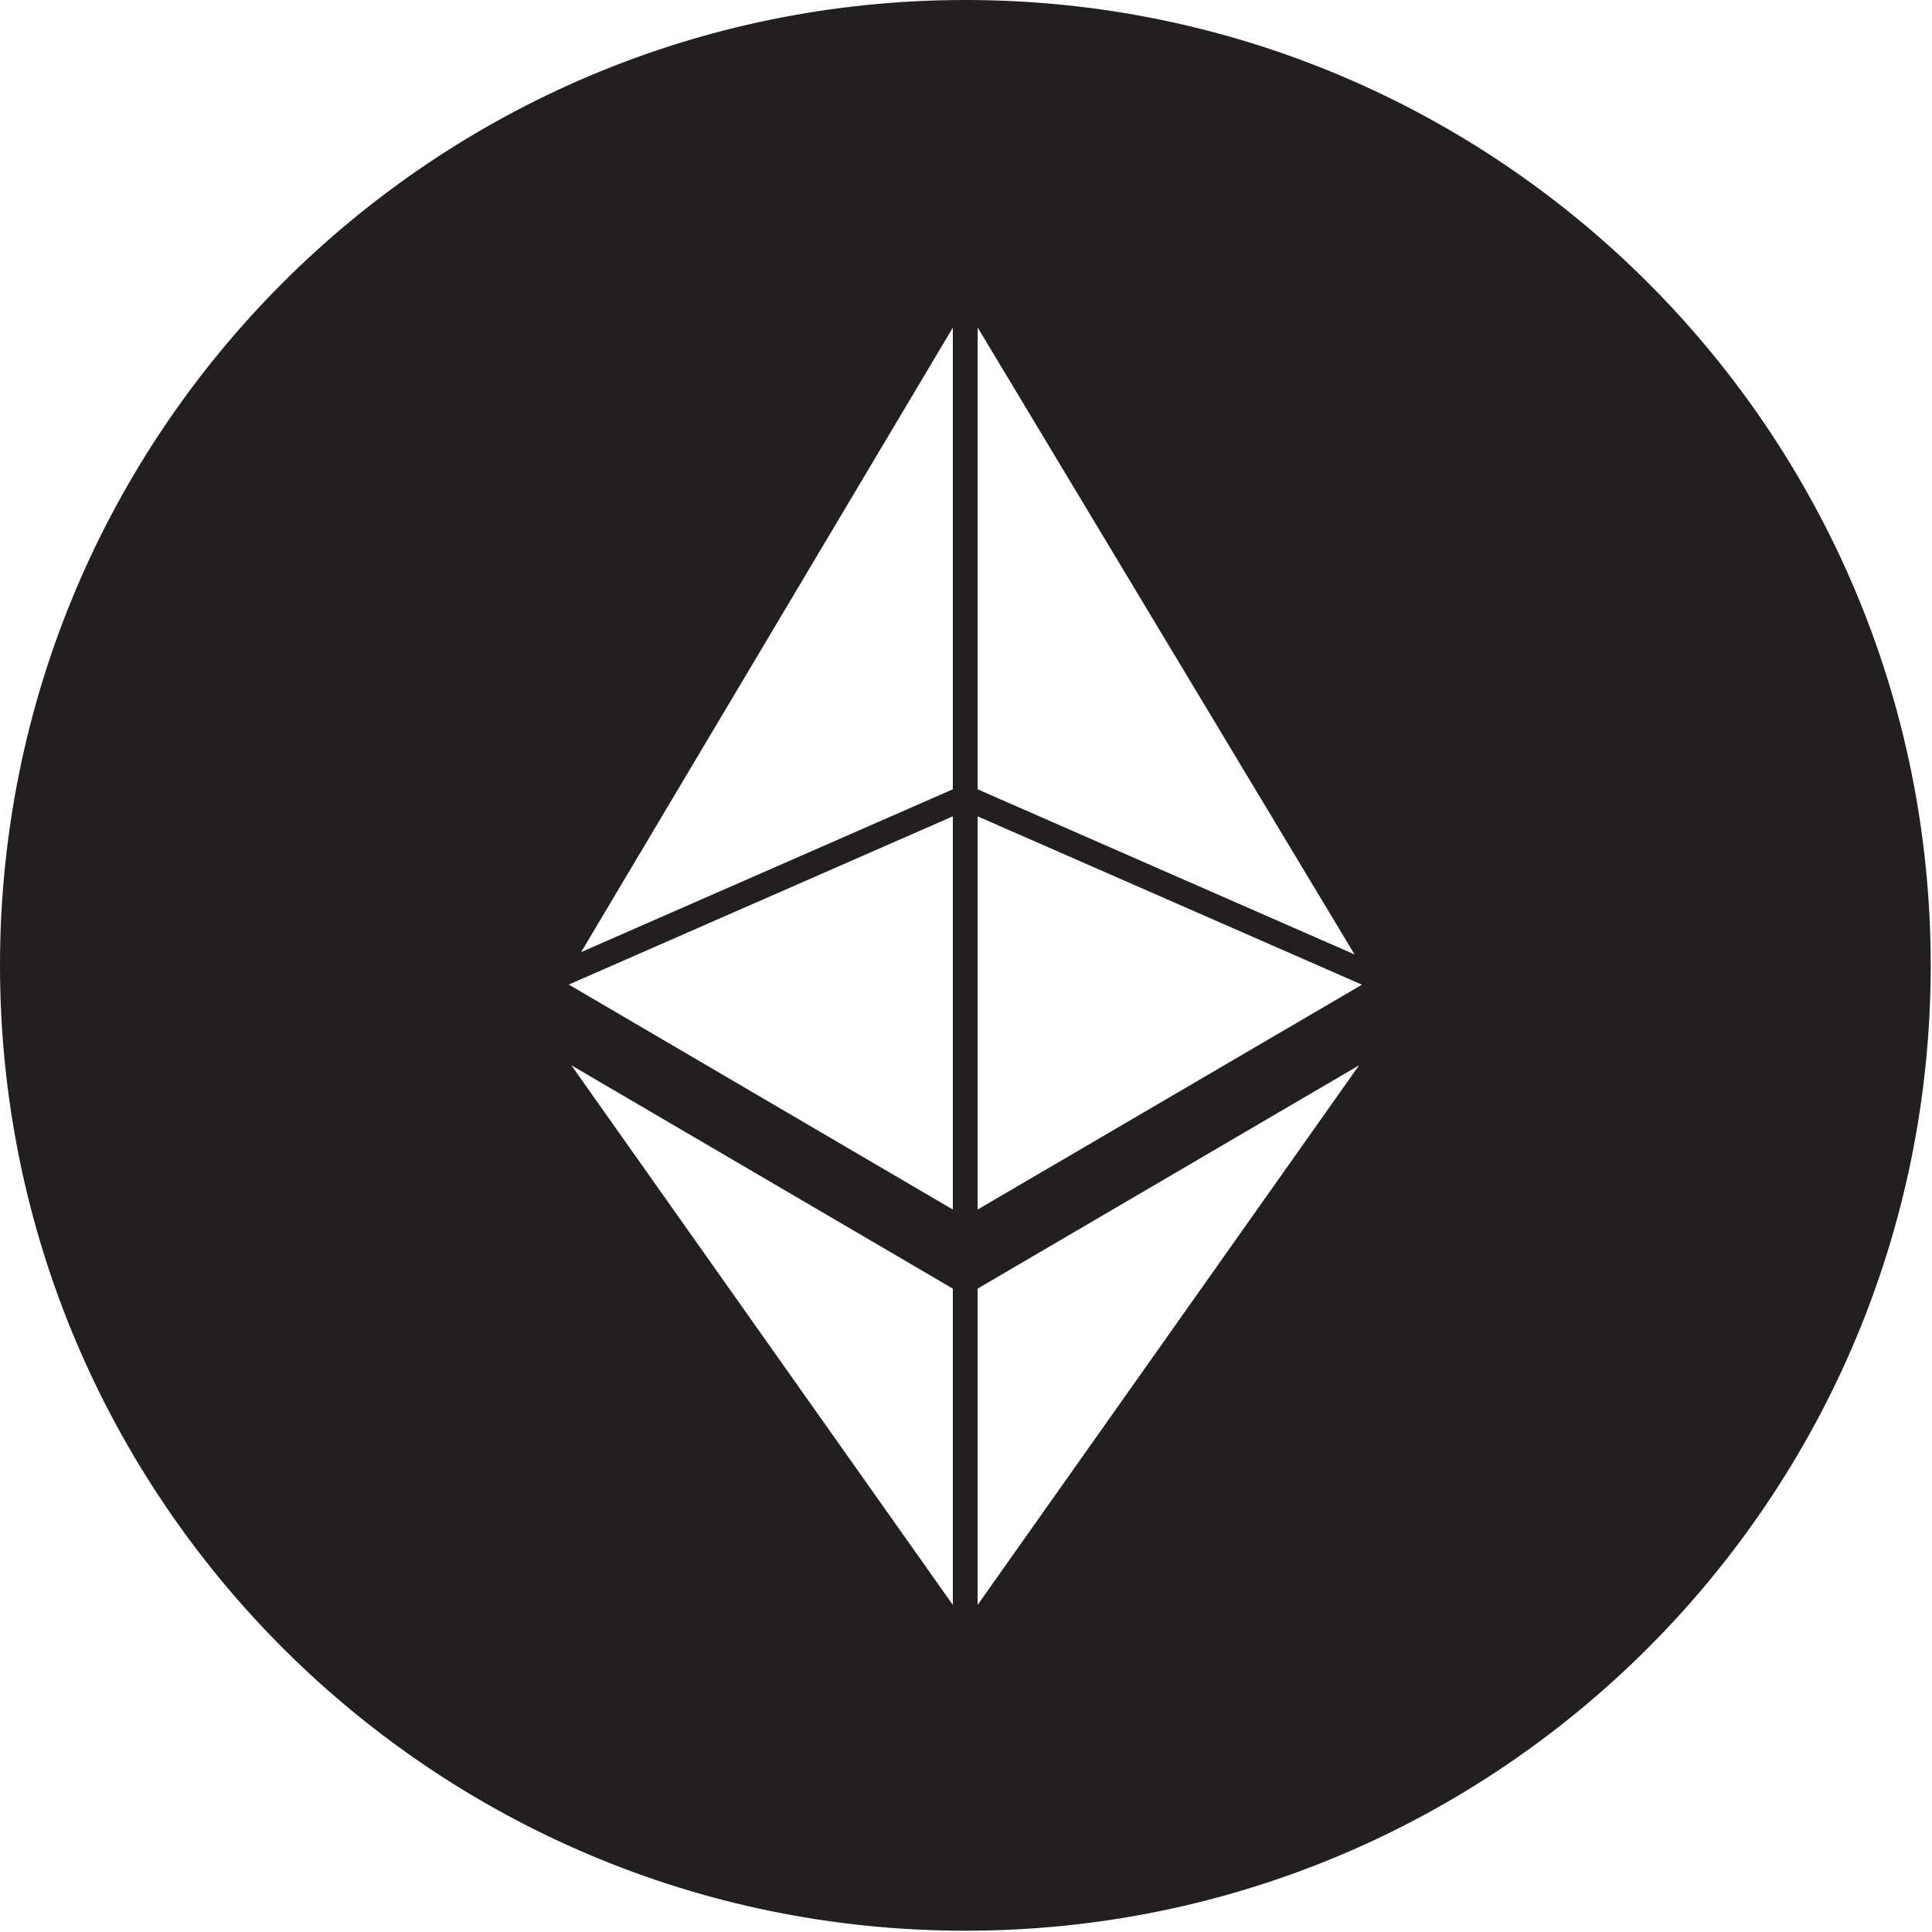
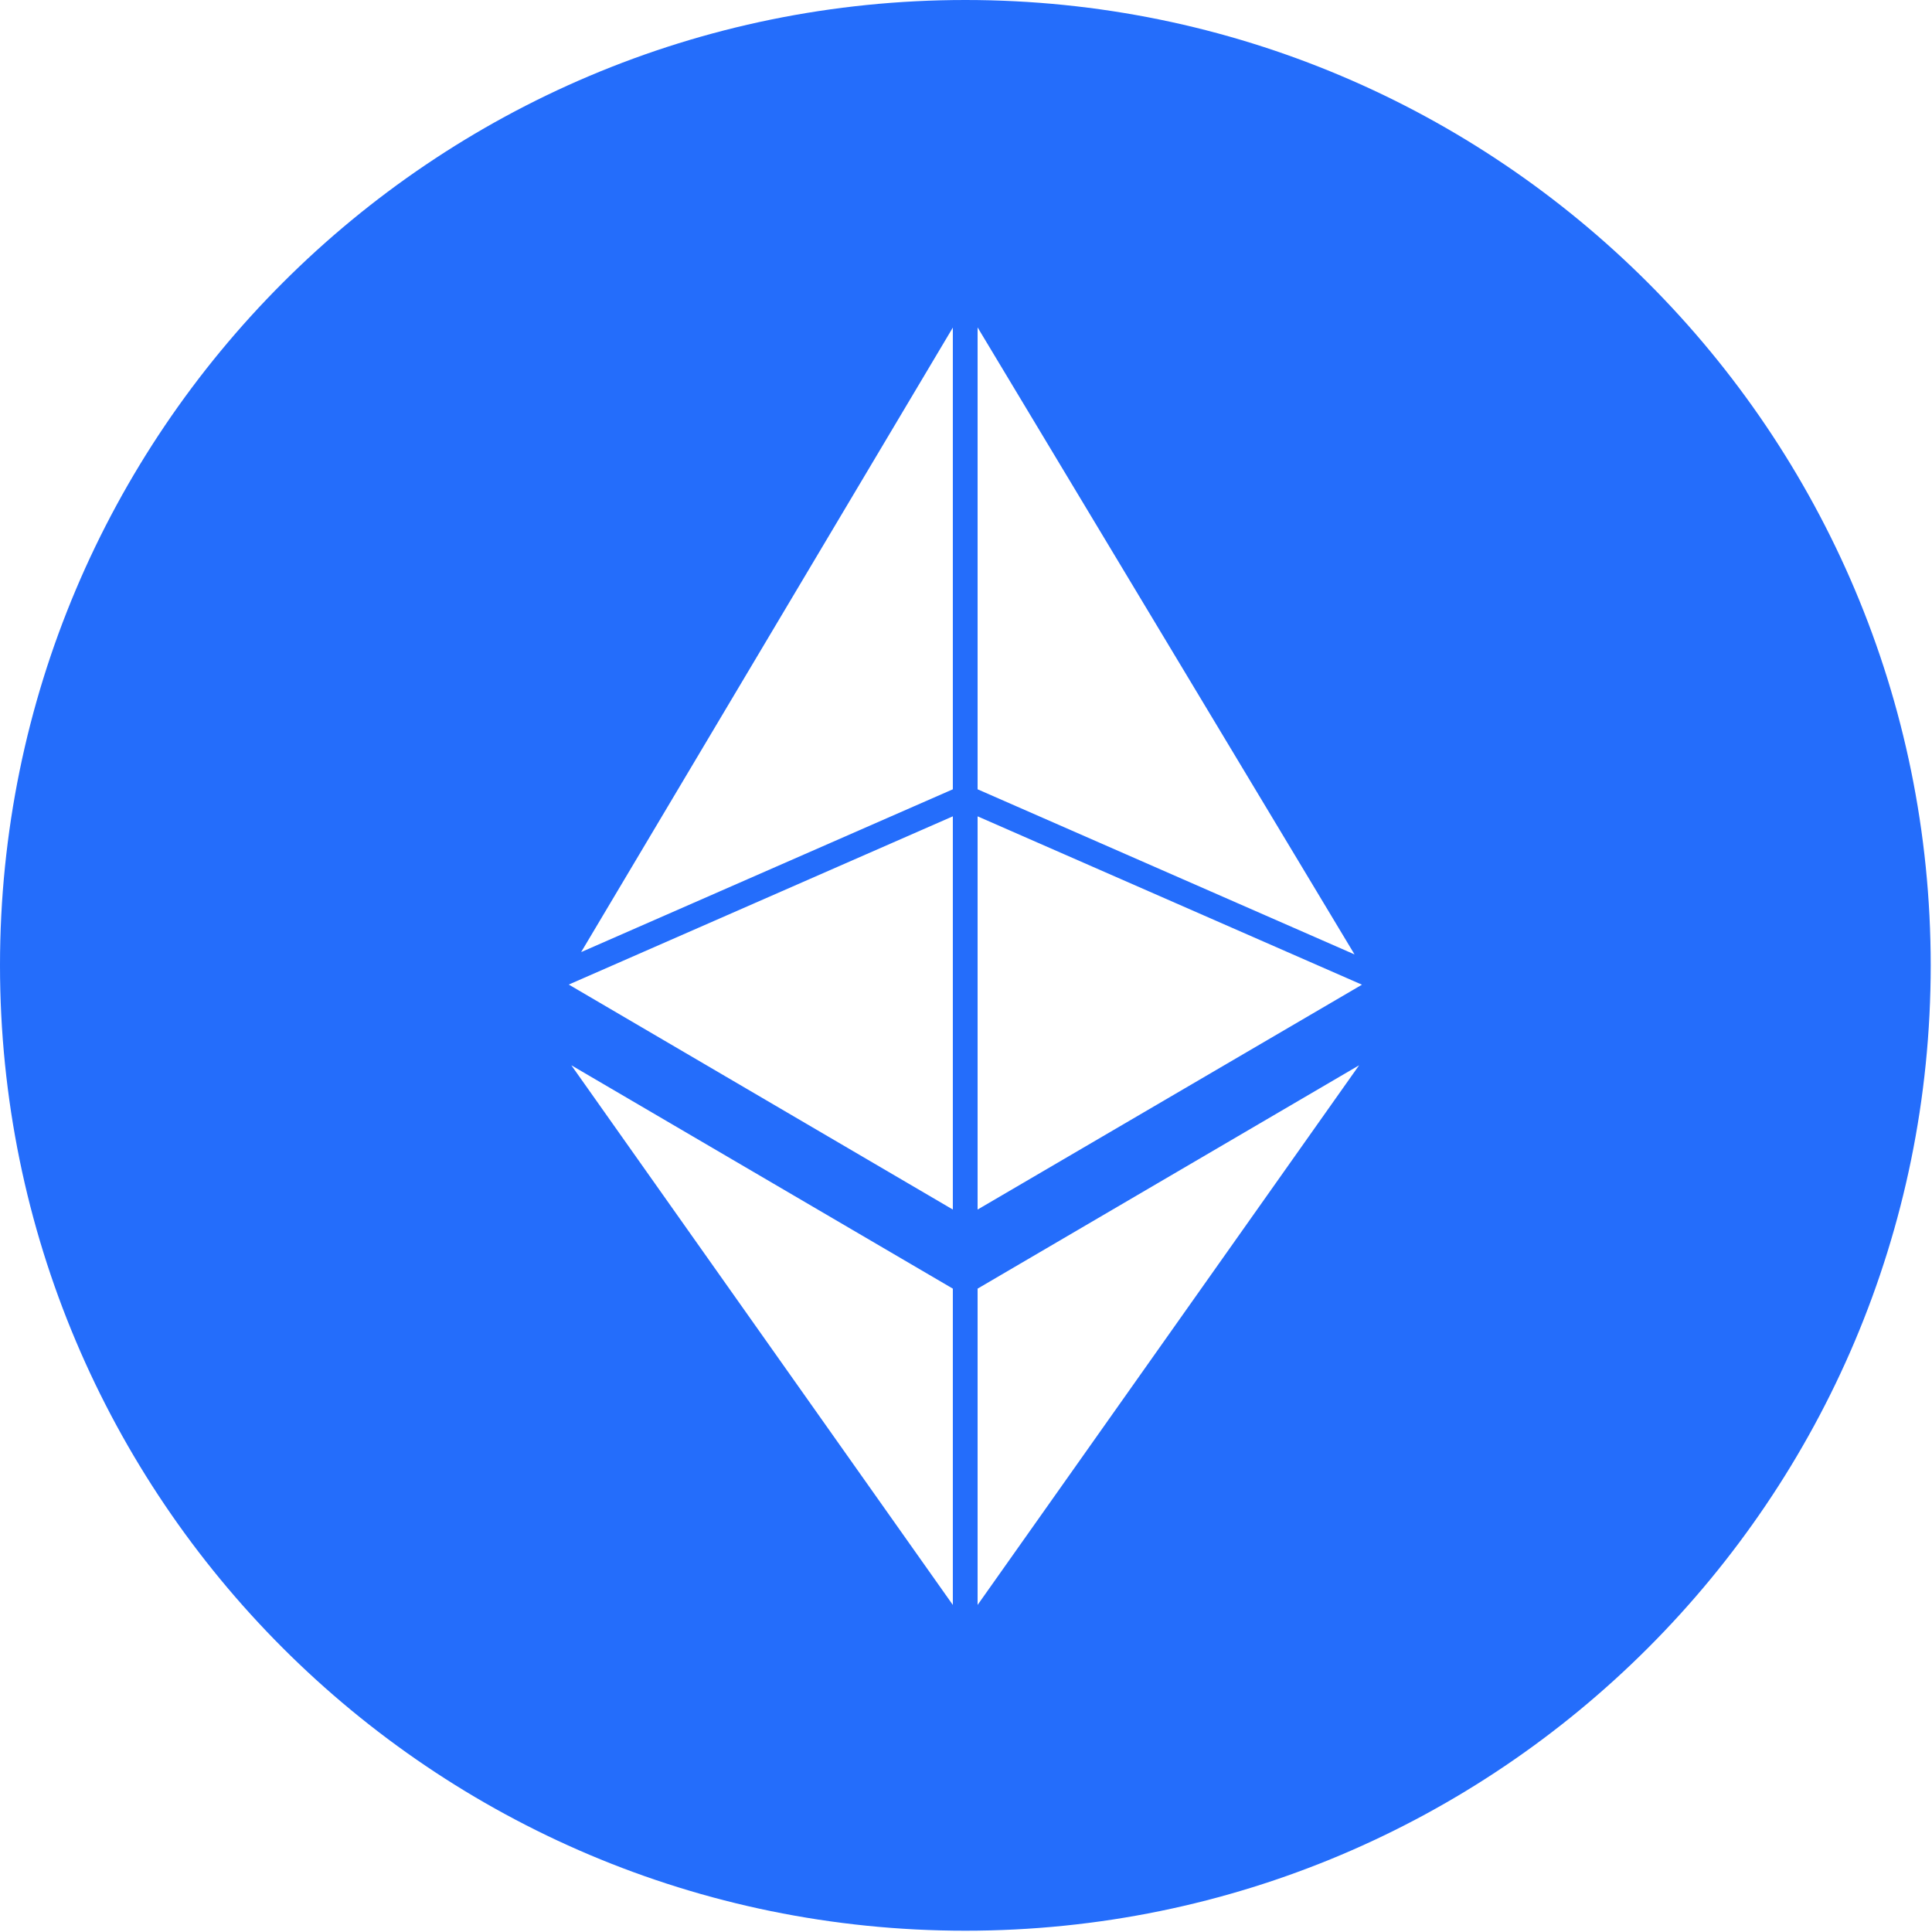
- <svg xmlns="http://www.w3.org/2000/svg" enable-background="new 0 0 226.777 226.777" height="226.777px" id="Layer_1" version="1.1" viewBox="0 0 226.777 226.777" width="226.777px" xml:space="preserve">
-   <path d="M113.313,0C50.732,0,0,50.732,0,113.313s50.732,113.313,113.313,113.313s113.313-50.732,113.313-113.313  S175.894,0,113.313,0z M111.844,188.386l-44.78-63.344l44.78,26.218V188.386z M111.844,141.976l-45.083-26.408l45.083-19.748  V141.976z M111.844,92.647l-43.631,19.11l43.631-73.306V92.647z M114.75,38.429l44.244,73.6L114.75,92.647V38.429z M114.75,188.386  V151.26l44.78-26.218L114.75,188.386z M114.75,141.977V95.821l45.116,19.762L114.75,141.977z" fill="#231F20" />
+ <svg xmlns="http://www.w3.org/2000/svg" fill="#246DFB" enable-background="new 0 0 226.777 226.777" height="226.777px" id="Layer_1" version="1.1" viewBox="0 0 226.777 226.777" width="226.777px" xml:space="preserve">
+   <path d="M113.313,0C50.732,0,0,50.732,0,113.313s50.732,113.313,113.313,113.313s113.313-50.732,113.313-113.313  S175.894,0,113.313,0z M111.844,188.386l-44.78-63.344l44.78,26.218V188.386z M111.844,141.976l-45.083-26.408l45.083-19.748  V141.976z M111.844,92.647l-43.631,19.11l43.631-73.306V92.647z M114.75,38.429l44.244,73.6L114.75,92.647V38.429z M114.75,188.386  V151.26l44.78-26.218L114.75,188.386z M114.75,141.977V95.821l45.116,19.762L114.75,141.977z" />
</svg>
